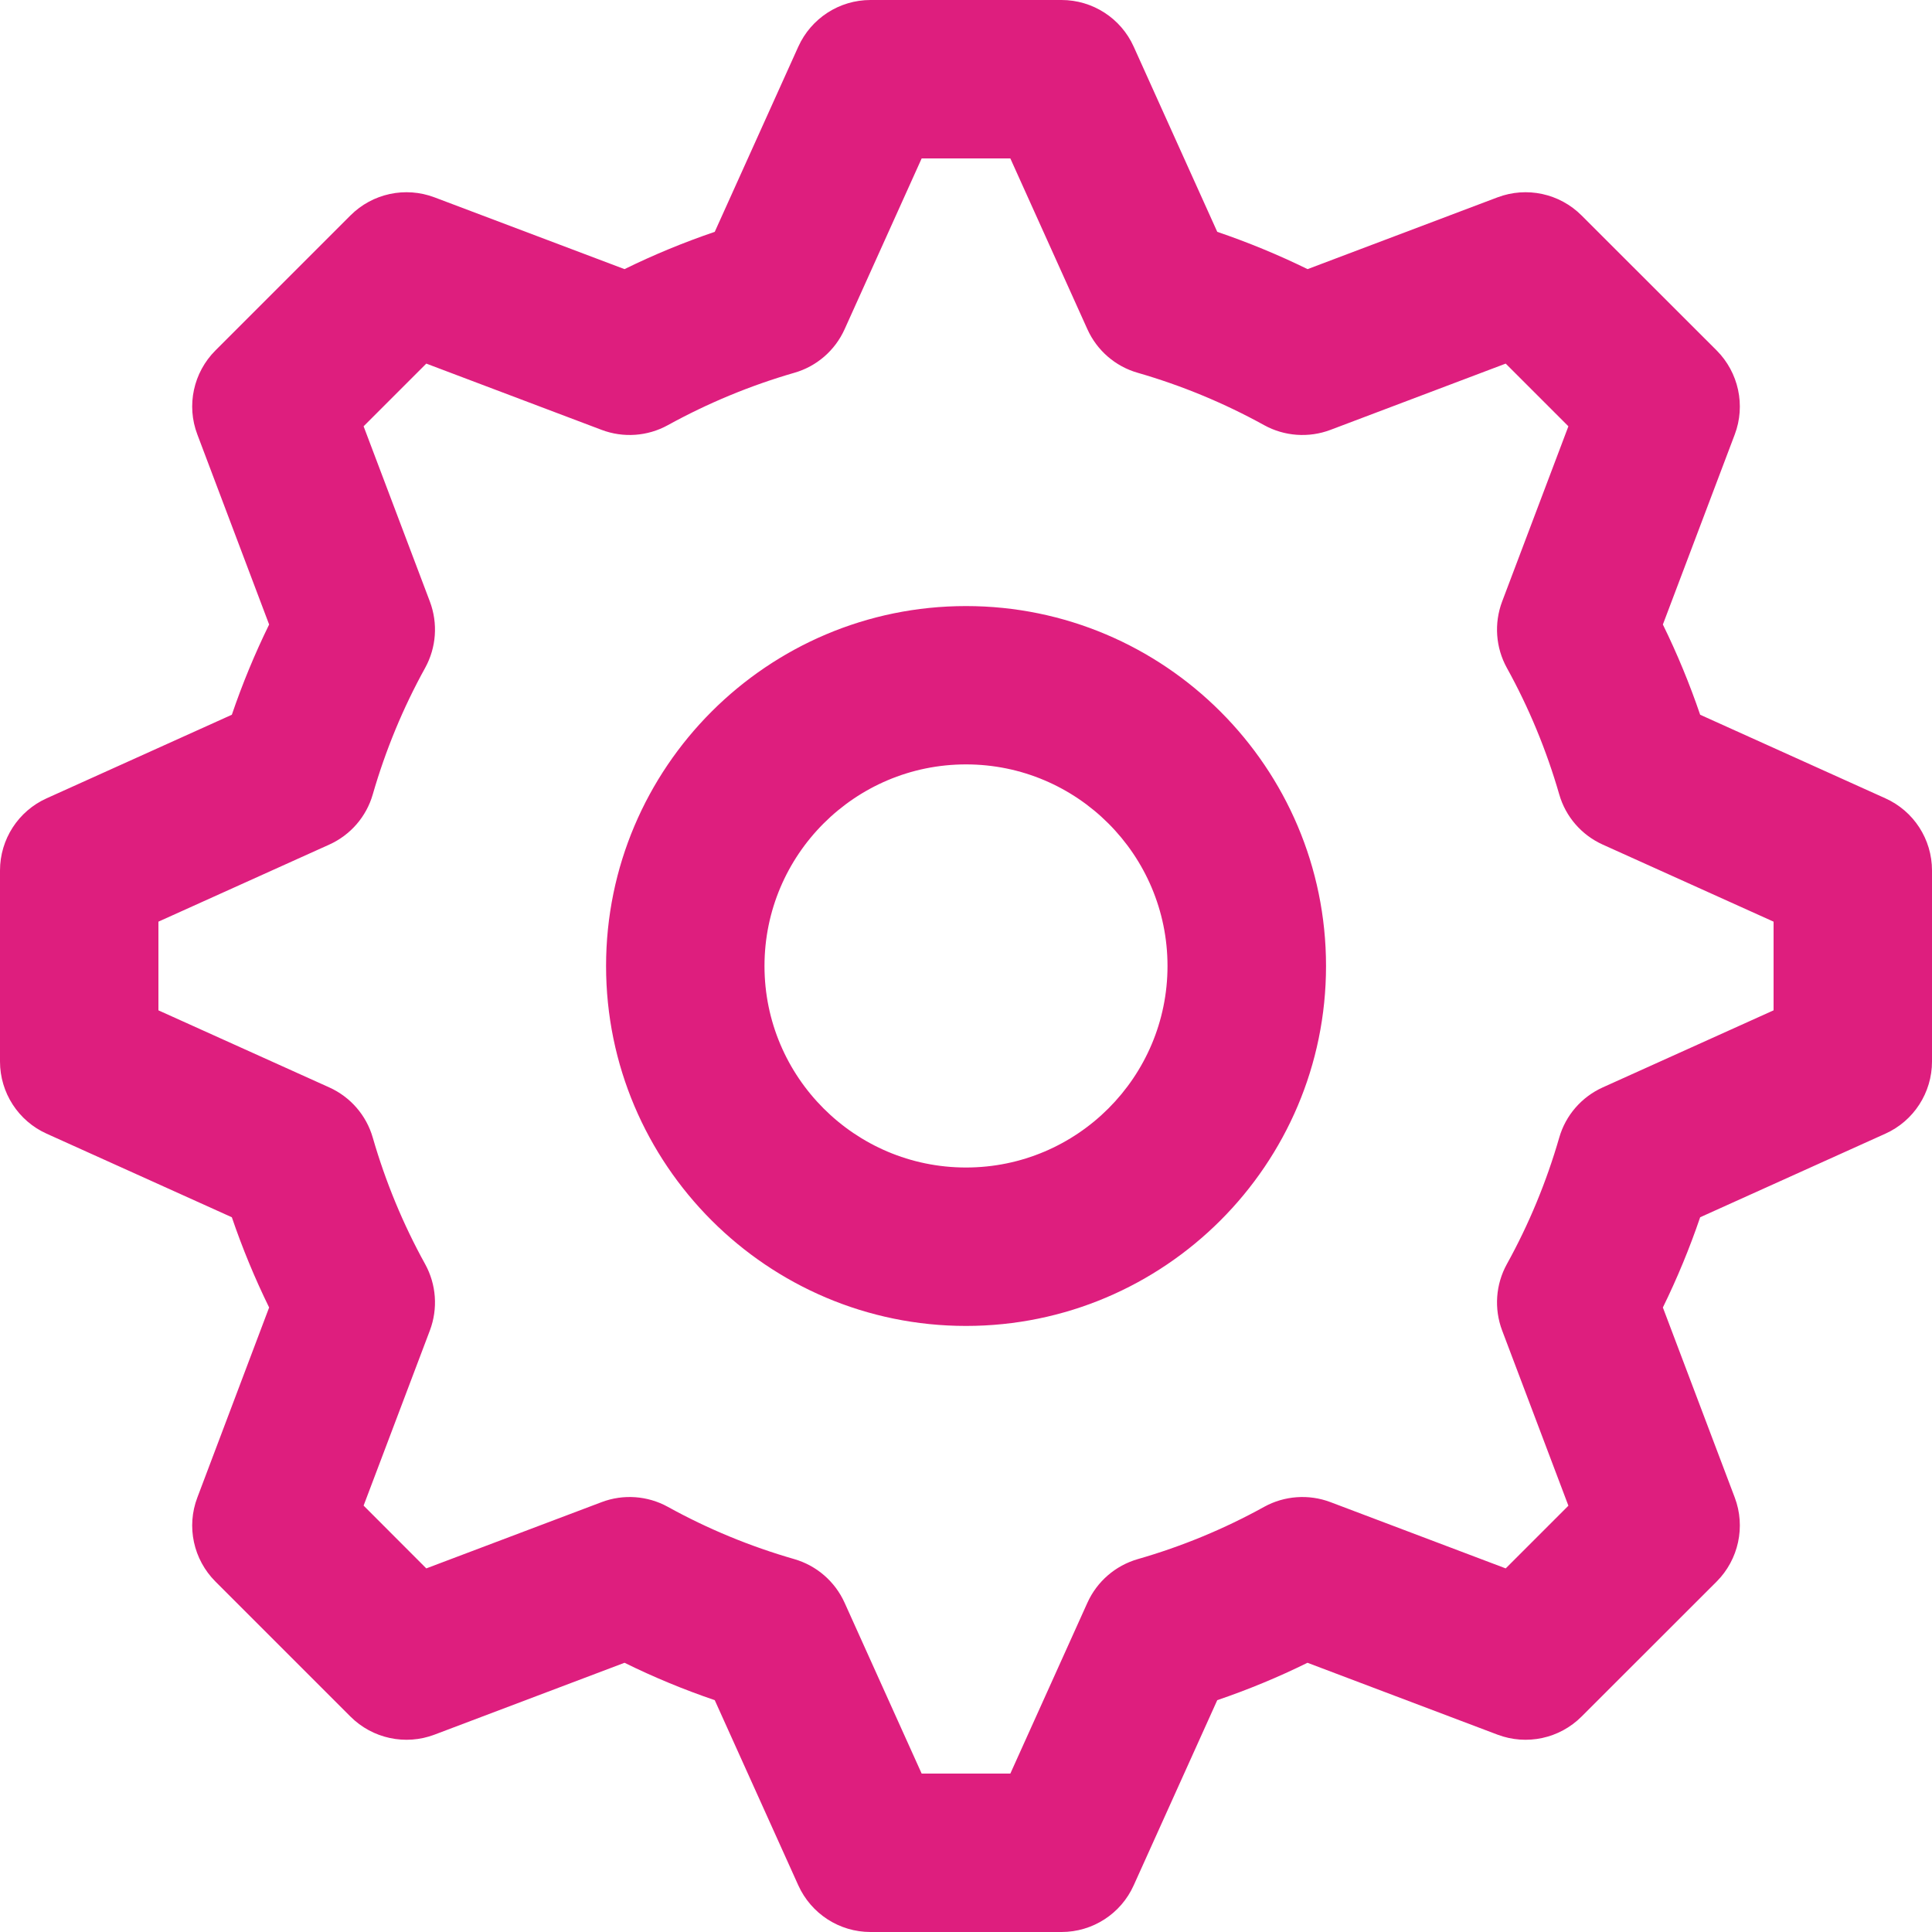
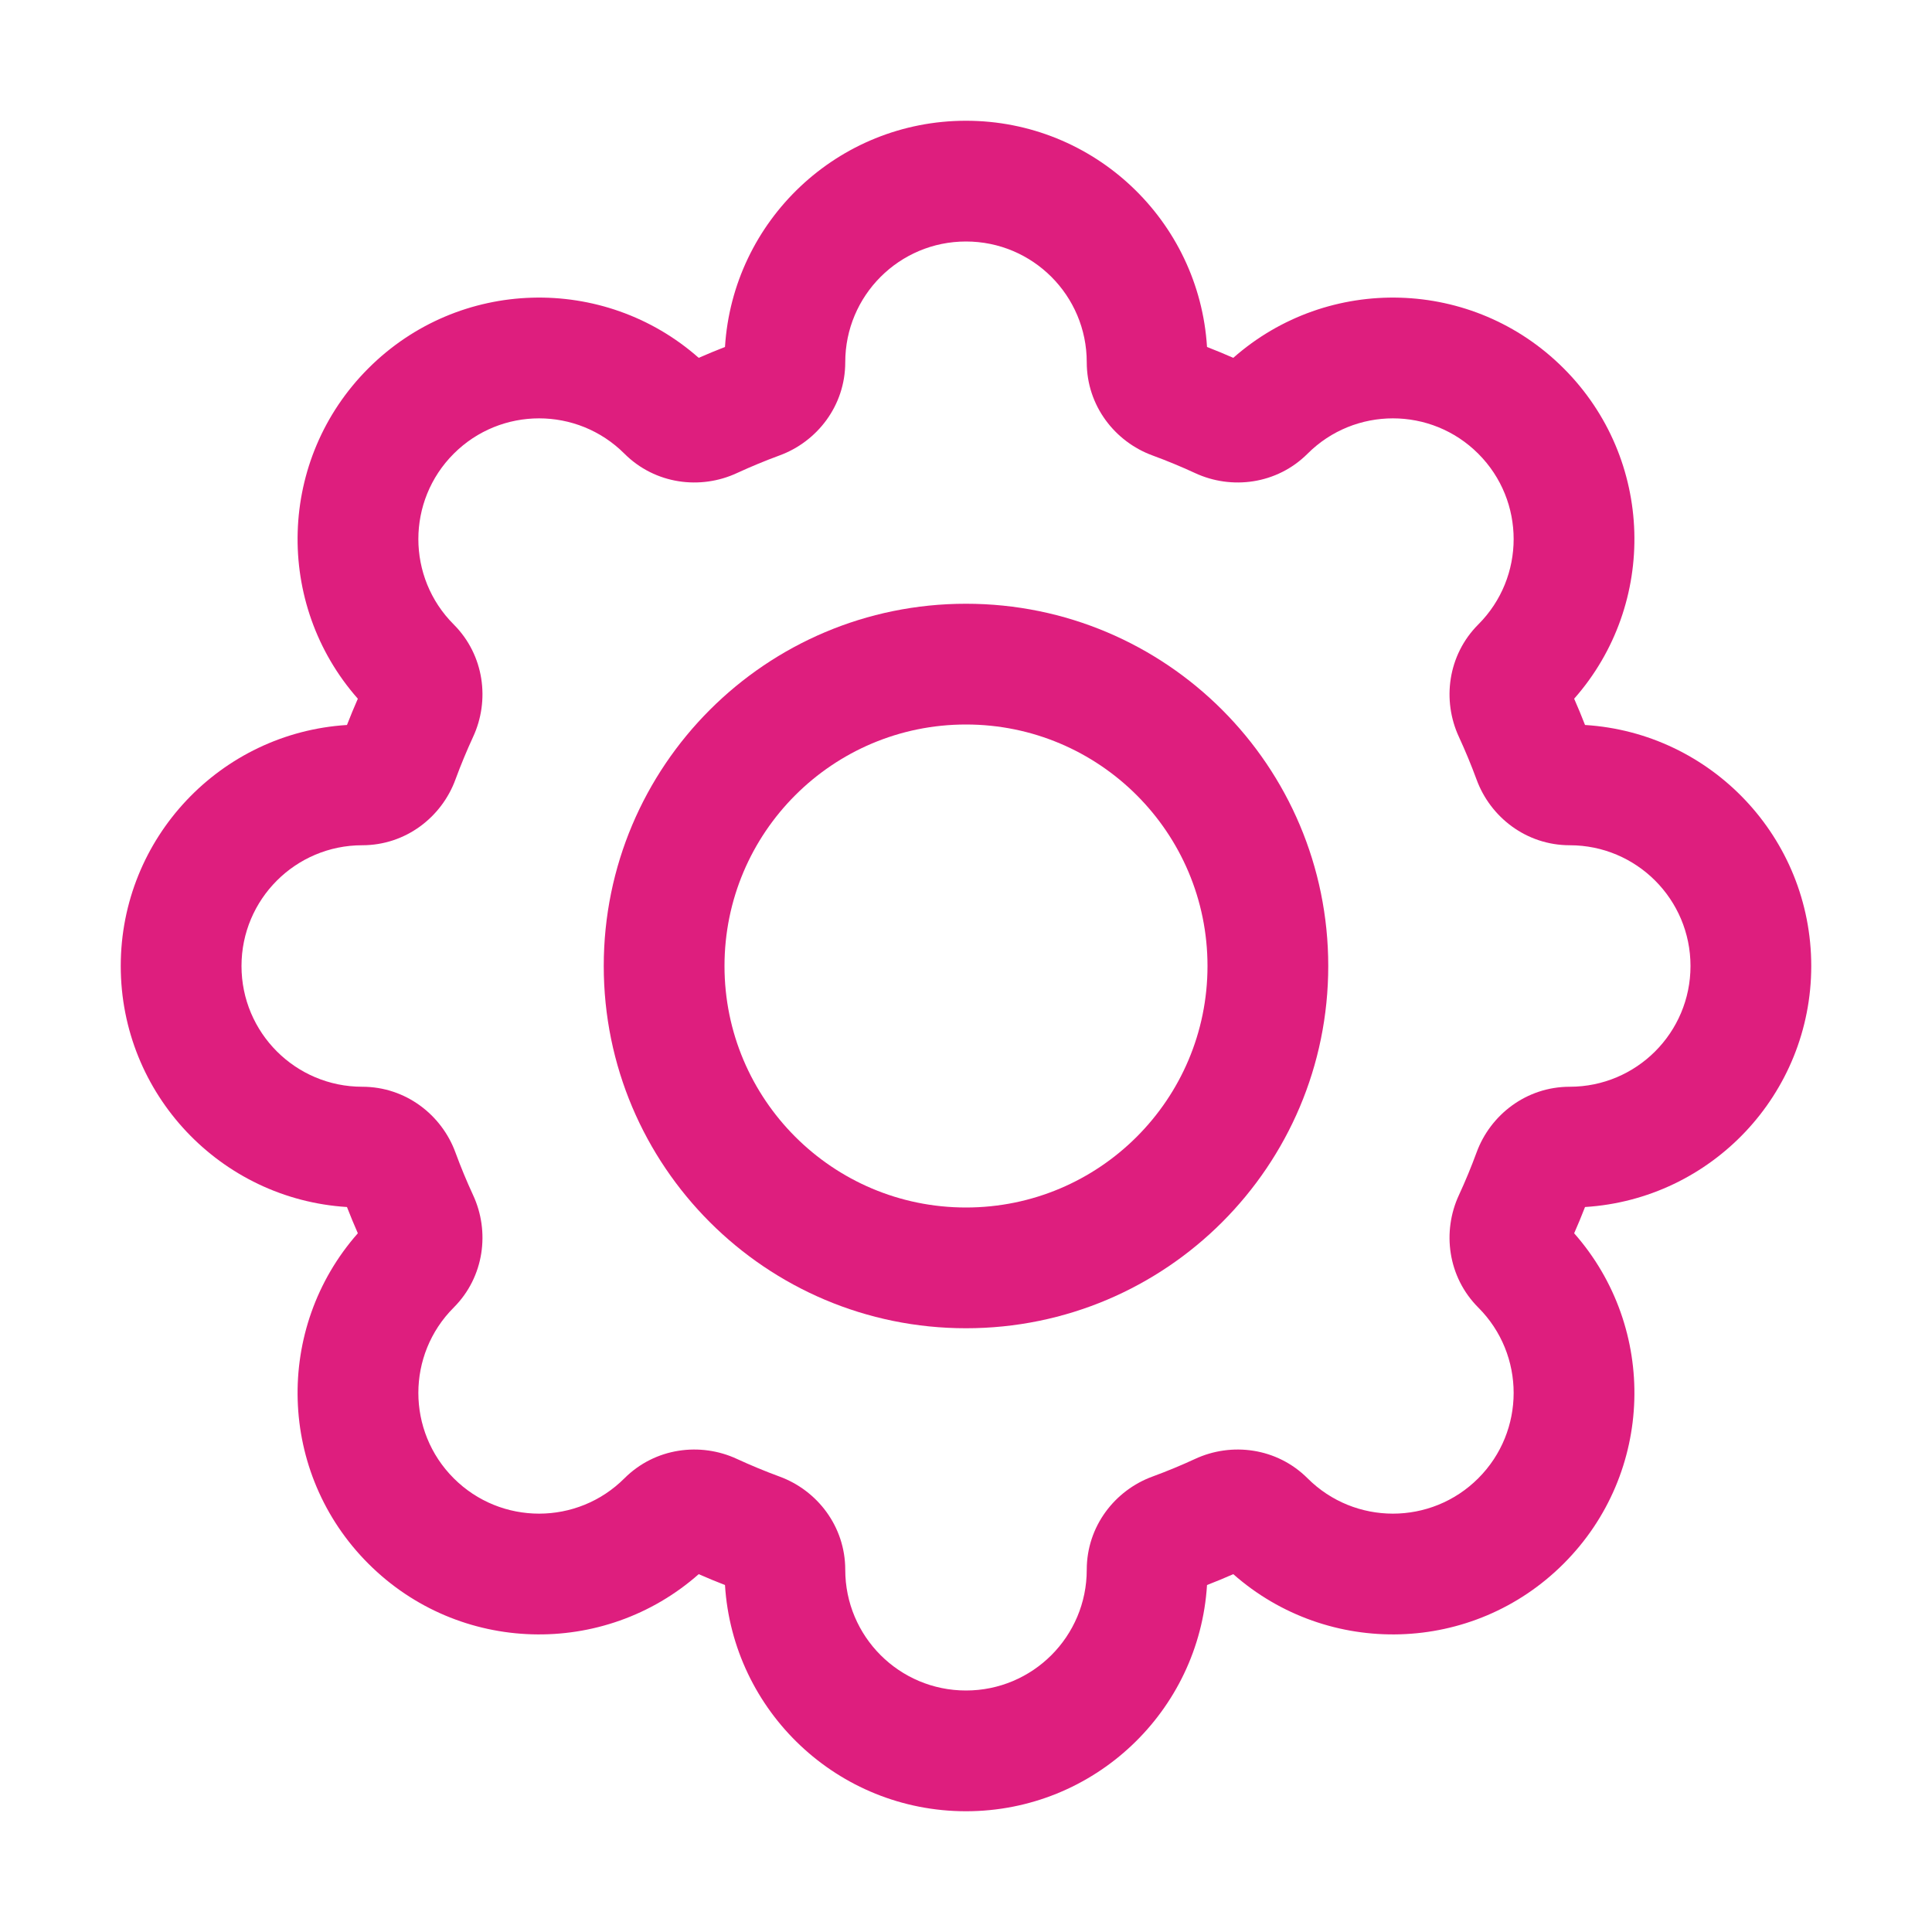
- <svg xmlns="http://www.w3.org/2000/svg" width="20px" height="20px" viewBox="0 0 20 20" version="1.1">
-   <g id="Icons" stroke="none" stroke-width="1" fill="none" fill-rule="evenodd">
-     <g id="Settings" fill="#DE1E7E">
-       <path d="M7.399,17.6 C7.079,17.491 6.767,17.362 6.465,17.213 L4.498,17.957 C4.197,18.071 3.856,17.998 3.628,17.77 L2.23,16.372 C2.002,16.144 1.928,15.803 2.043,15.502 L2.786,13.535 C2.638,13.233 2.509,12.921 2.4,12.601 L0.483,11.736 C0.189,11.604 0,11.311 0,10.989 L0,9.011 C0,8.689 0.189,8.396 0.483,8.264 L2.4,7.399 C2.509,7.079 2.638,6.767 2.786,6.465 L2.043,4.498 C1.928,4.197 2.002,3.856 2.23,3.628 L3.628,2.23 C3.856,2.002 4.196,1.929 4.498,2.043 L6.465,2.786 C6.766,2.638 7.079,2.509 7.399,2.4 L8.264,0.483 C8.397,0.189 8.689,0 9.011,0 L10.989,0 C11.311,0 11.604,0.189 11.736,0.483 L12.601,2.4 C12.921,2.509 13.234,2.638 13.536,2.786 L15.502,2.043 C15.804,1.929 16.144,2.002 16.372,2.23 L17.771,3.628 C17.998,3.856 18.072,4.197 17.958,4.498 L17.214,6.465 C17.362,6.767 17.491,7.079 17.6,7.399 L19.517,8.264 C19.811,8.396 20,8.688 20,9.011 L20,10.989 C20,11.311 19.811,11.604 19.517,11.736 L17.6,12.601 C17.491,12.921 17.362,13.233 17.214,13.535 L17.958,15.502 C18.072,15.803 17.998,16.144 17.771,16.372 L16.372,17.77 C16.144,17.998 15.804,18.071 15.502,17.957 L13.535,17.213 C13.233,17.362 12.921,17.491 12.601,17.6 L11.736,19.517 C11.604,19.811 11.311,20 10.989,20 L9.011,20 C8.689,20 8.397,19.811 8.264,19.517 L7.399,17.6 Z M10,7.913 C8.849,7.913 7.914,8.849 7.914,10 C7.914,11.15 8.849,12.086 10,12.086 C11.151,12.086 12.086,11.15 12.086,10 C12.086,8.849 11.151,7.913 10,7.913 Z M4.413,16.236 L6.228,15.55 C6.452,15.465 6.704,15.483 6.914,15.599 C7.326,15.827 7.767,16.009 8.223,16.14 C8.454,16.207 8.644,16.372 8.743,16.591 L9.541,18.36 L10.459,18.36 L11.257,16.591 C11.356,16.372 11.546,16.207 11.778,16.14 C12.234,16.009 12.674,15.827 13.086,15.599 C13.296,15.483 13.548,15.465 13.773,15.55 L15.587,16.236 L16.236,15.587 L15.55,13.773 C15.465,13.547 15.483,13.296 15.599,13.086 C15.827,12.674 16.009,12.234 16.141,11.777 C16.207,11.546 16.372,11.356 16.591,11.257 L18.36,10.459 L18.36,9.541 L16.591,8.743 C16.372,8.644 16.207,8.454 16.141,8.223 C16.009,7.766 15.827,7.326 15.599,6.914 C15.483,6.704 15.465,6.453 15.55,6.227 L16.236,4.413 L15.587,3.764 L13.773,4.45 C13.548,4.535 13.296,4.517 13.086,4.401 C12.675,4.174 12.235,3.991 11.777,3.859 C11.546,3.793 11.356,3.628 11.257,3.409 L10.459,1.64 L9.541,1.64 L8.743,3.409 C8.644,3.628 8.454,3.793 8.223,3.859 C7.766,3.991 7.326,4.174 6.914,4.401 C6.704,4.517 6.453,4.535 6.228,4.45 L4.413,3.764 L3.764,4.413 L4.45,6.227 C4.535,6.453 4.517,6.703 4.401,6.914 C4.173,7.326 3.991,7.766 3.859,8.223 C3.793,8.454 3.628,8.644 3.409,8.743 L1.64,9.541 L1.64,10.459 L3.409,11.257 C3.628,11.356 3.793,11.546 3.859,11.777 C3.991,12.234 4.173,12.674 4.401,13.086 C4.517,13.297 4.535,13.547 4.45,13.773 L3.764,15.586 L4.413,16.236 Z M10,13.726 C7.945,13.726 6.274,12.055 6.274,10 C6.274,7.945 7.945,6.274 10,6.274 C12.055,6.274 13.727,7.945 13.727,10 C13.727,12.055 12.055,13.726 10,13.726 Z" id="icon-settings" />
-     </g>
-   </g>
+ <svg xmlns="http://www.w3.org/2000/svg" width="32" height="32" viewBox="0 0 32 32" fill="none">
+   <path fill-rule="evenodd" clip-rule="evenodd" d="M12.008 5.747C12.138 3.656 13.876 2 16 2C18.124 2 19.862 3.656 19.992 5.747C20.139 5.804 20.284 5.864 20.427 5.927C21.998 4.541 24.397 4.598 25.899 6.101C27.402 7.603 27.459 10.002 26.073 11.573C26.136 11.716 26.196 11.861 26.253 12.008C28.344 12.138 30 13.876 30 16C30 18.124 28.344 19.862 26.253 19.992C26.196 20.139 26.136 20.284 26.073 20.427C27.459 21.998 27.402 24.397 25.899 25.899C24.397 27.402 21.998 27.459 20.427 26.073C20.284 26.136 20.139 26.196 19.992 26.253C19.862 28.344 18.124 30 16 30C13.876 30 12.138 28.344 12.008 26.253C11.861 26.196 11.716 26.136 11.573 26.073C10.002 27.459 7.603 27.402 6.101 25.899C4.598 24.397 4.541 21.998 5.927 20.427C5.864 20.284 5.804 20.139 5.747 19.992C3.656 19.862 2 18.124 2 16C2 13.876 3.656 12.138 5.747 12.008C5.804 11.861 5.864 11.716 5.927 11.573C4.541 10.002 4.598 7.603 6.101 6.101C7.603 4.598 10.002 4.541 11.573 5.927C11.716 5.864 11.861 5.804 12.008 5.747ZM7.515 10.343C8.023 10.852 8.116 11.604 7.835 12.207C7.729 12.437 7.632 12.671 7.544 12.91C7.316 13.535 6.719 14 6 14C4.895 14 4 14.895 4 16C4 17.105 4.895 18 6 18C6.719 18 7.316 18.465 7.544 19.09C7.632 19.329 7.729 19.564 7.835 19.793C8.116 20.396 8.023 21.148 7.515 21.657C6.734 22.438 6.734 23.704 7.515 24.485C8.296 25.266 9.562 25.266 10.343 24.485C10.852 23.977 11.604 23.884 12.207 24.165C12.437 24.271 12.671 24.368 12.91 24.456C13.535 24.684 14 25.281 14 26C14 27.105 14.895 28 16 28C17.105 28 18 27.105 18 26C18 25.281 18.465 24.684 19.09 24.456C19.329 24.368 19.564 24.271 19.793 24.165C20.396 23.884 21.148 23.977 21.657 24.485C22.438 25.266 23.704 25.266 24.485 24.485C25.266 23.704 25.266 22.438 24.485 21.657C23.977 21.148 23.884 20.396 24.165 19.793C24.271 19.564 24.368 19.329 24.456 19.09C24.684 18.465 25.281 18 26 18C27.105 18 28 17.105 28 16C28 14.895 27.105 14 26 14C25.281 14 24.684 13.535 24.456 12.91C24.368 12.671 24.271 12.437 24.165 12.207C23.884 11.604 23.977 10.852 24.485 10.343C25.266 9.562 25.266 8.296 24.485 7.515C23.704 6.734 22.438 6.734 21.657 7.515C21.148 8.023 20.396 8.116 19.793 7.835C19.564 7.729 19.329 7.632 19.09 7.544C18.465 7.316 18 6.719 18 6C18 4.895 17.105 4 16 4C14.895 4 14 4.895 14 6C14 6.719 13.535 7.316 12.91 7.544C12.671 7.632 12.437 7.729 12.207 7.835C11.604 8.116 10.852 8.023 10.343 7.515C9.562 6.734 8.296 6.734 7.515 7.515C6.734 8.296 6.734 9.562 7.515 10.343Z" fill="#DE1E7E" />
+   <path fill-rule="evenodd" clip-rule="evenodd" d="M16 12C13.791 12 12 13.791 12 16C12 18.209 13.791 20 16 20C18.209 20 20 18.209 20 16C20 13.791 18.209 12 16 12ZM10 16C10 12.686 12.686 10 16 10C19.314 10 22 12.686 22 16C22 19.314 19.314 22 16 22C12.686 22 10 19.314 10 16Z" fill="#DE1E7E" />
</svg>
